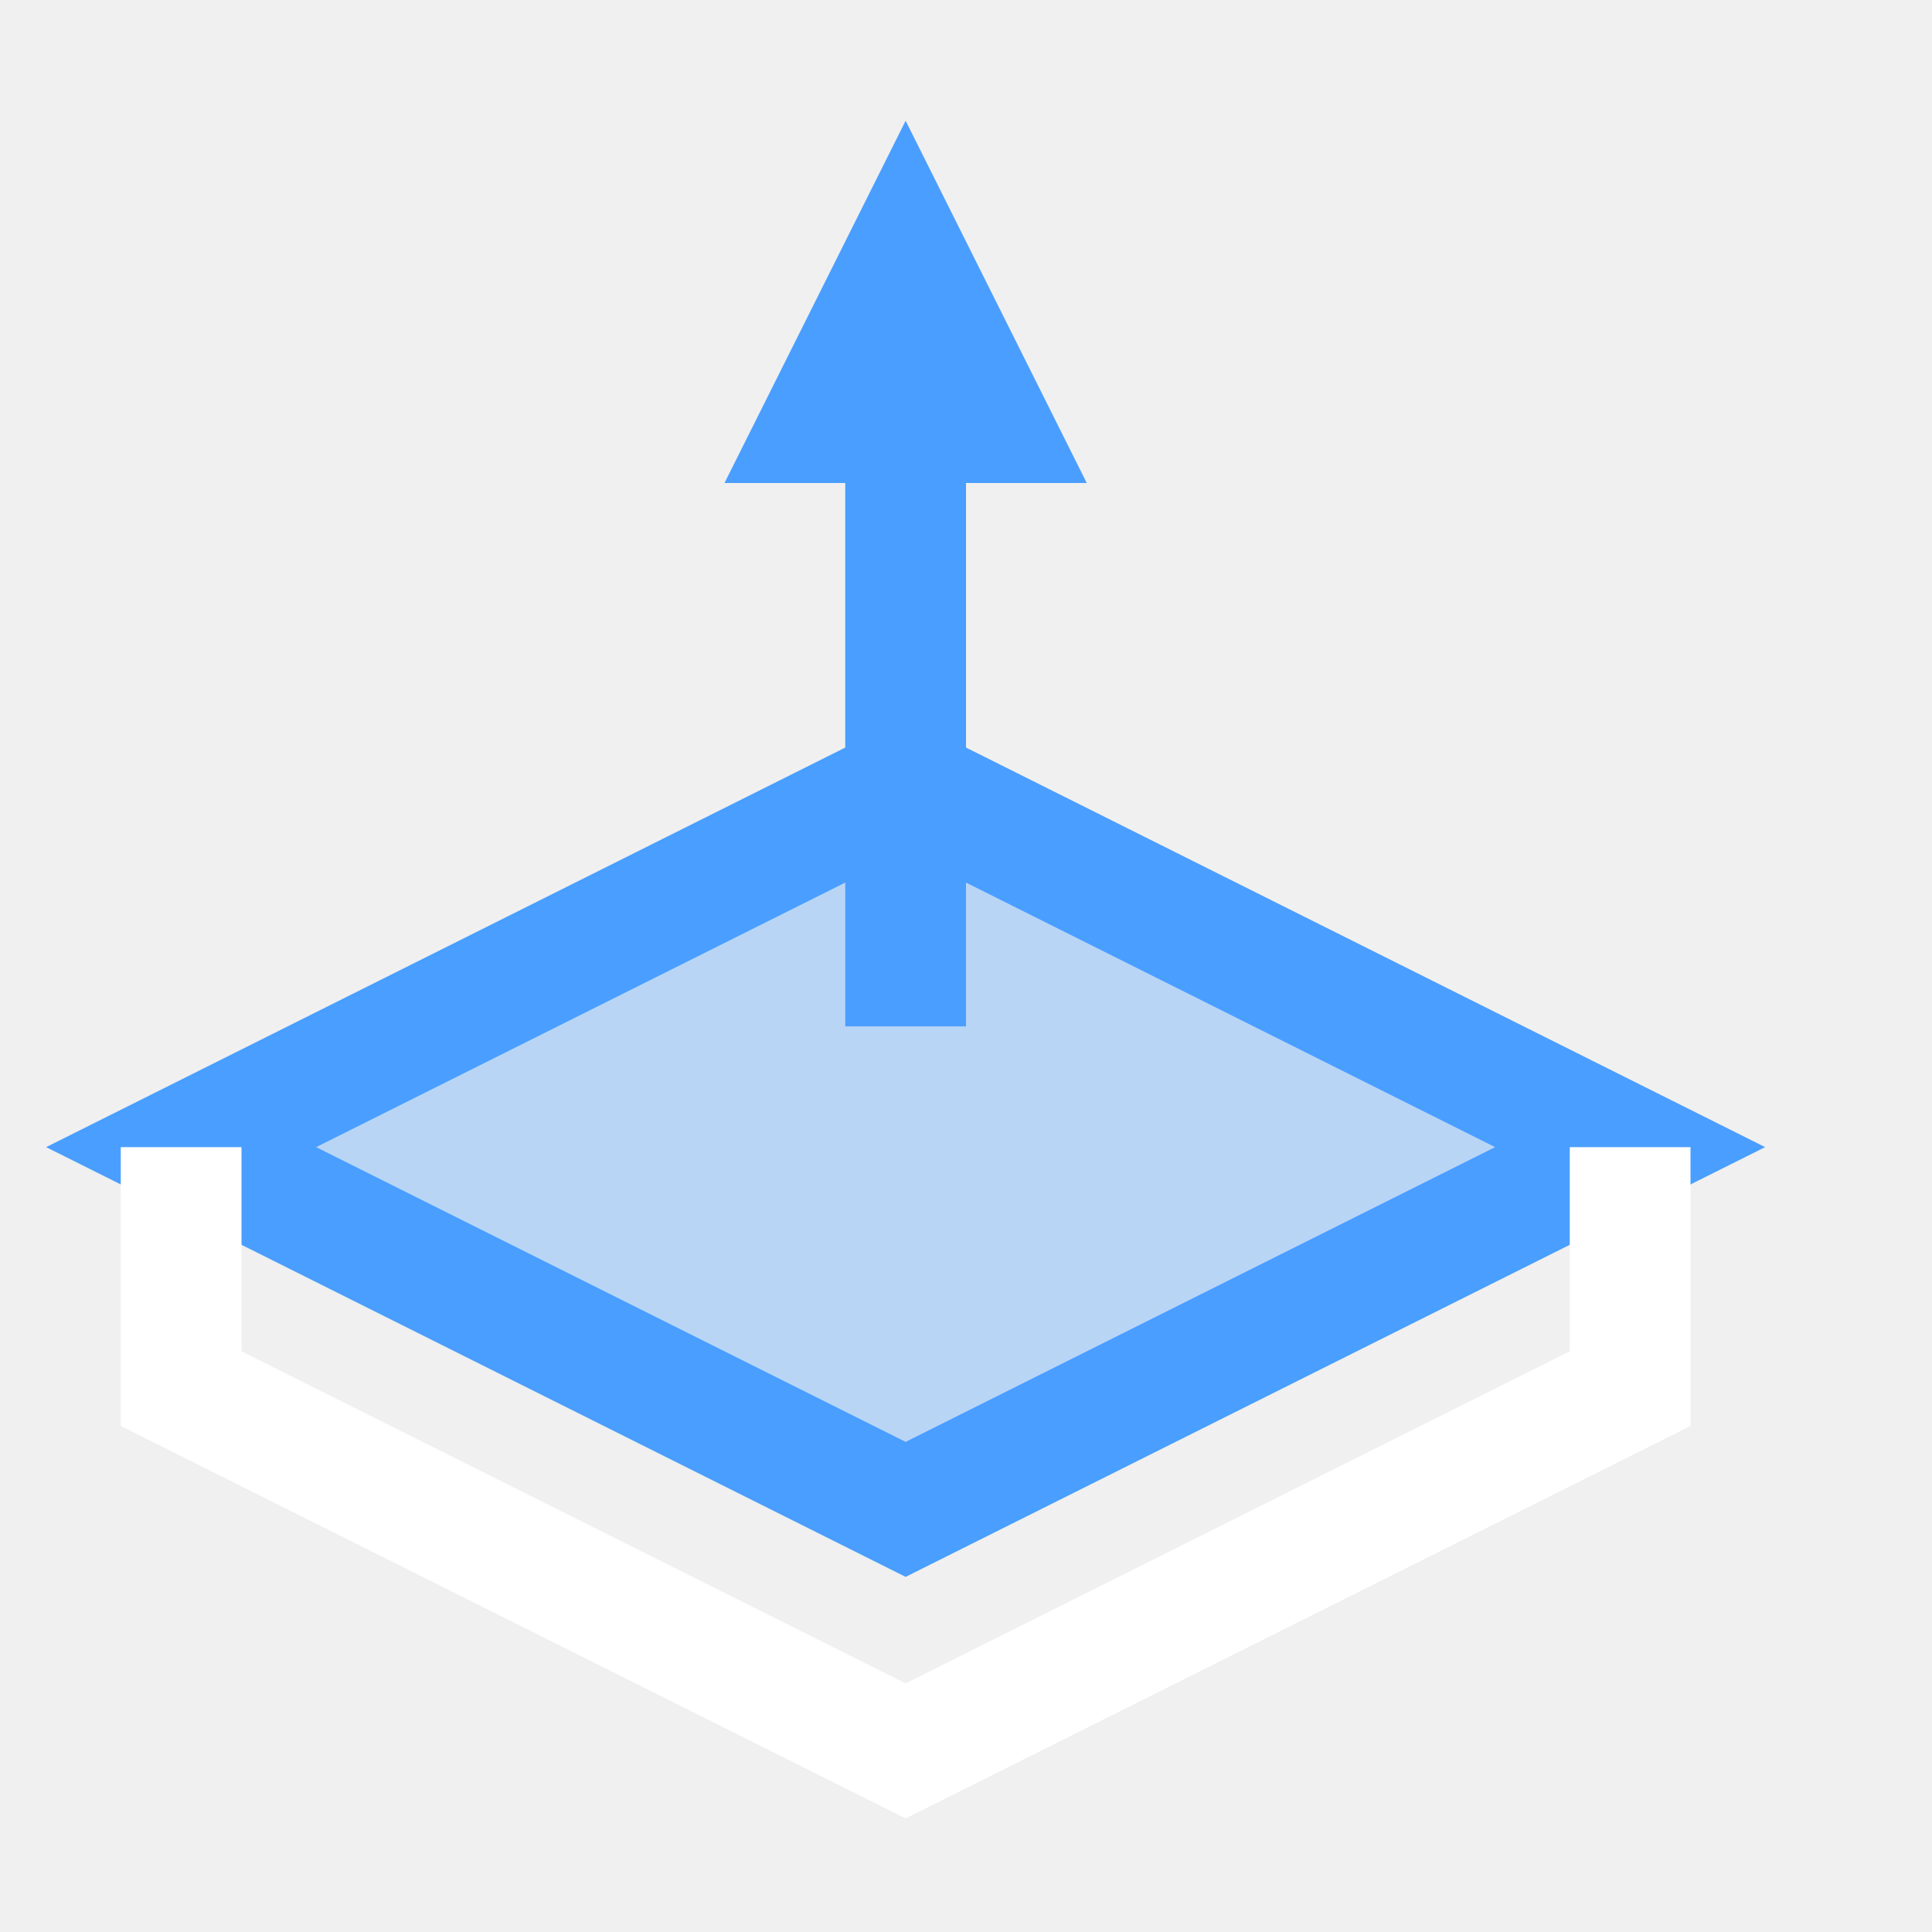
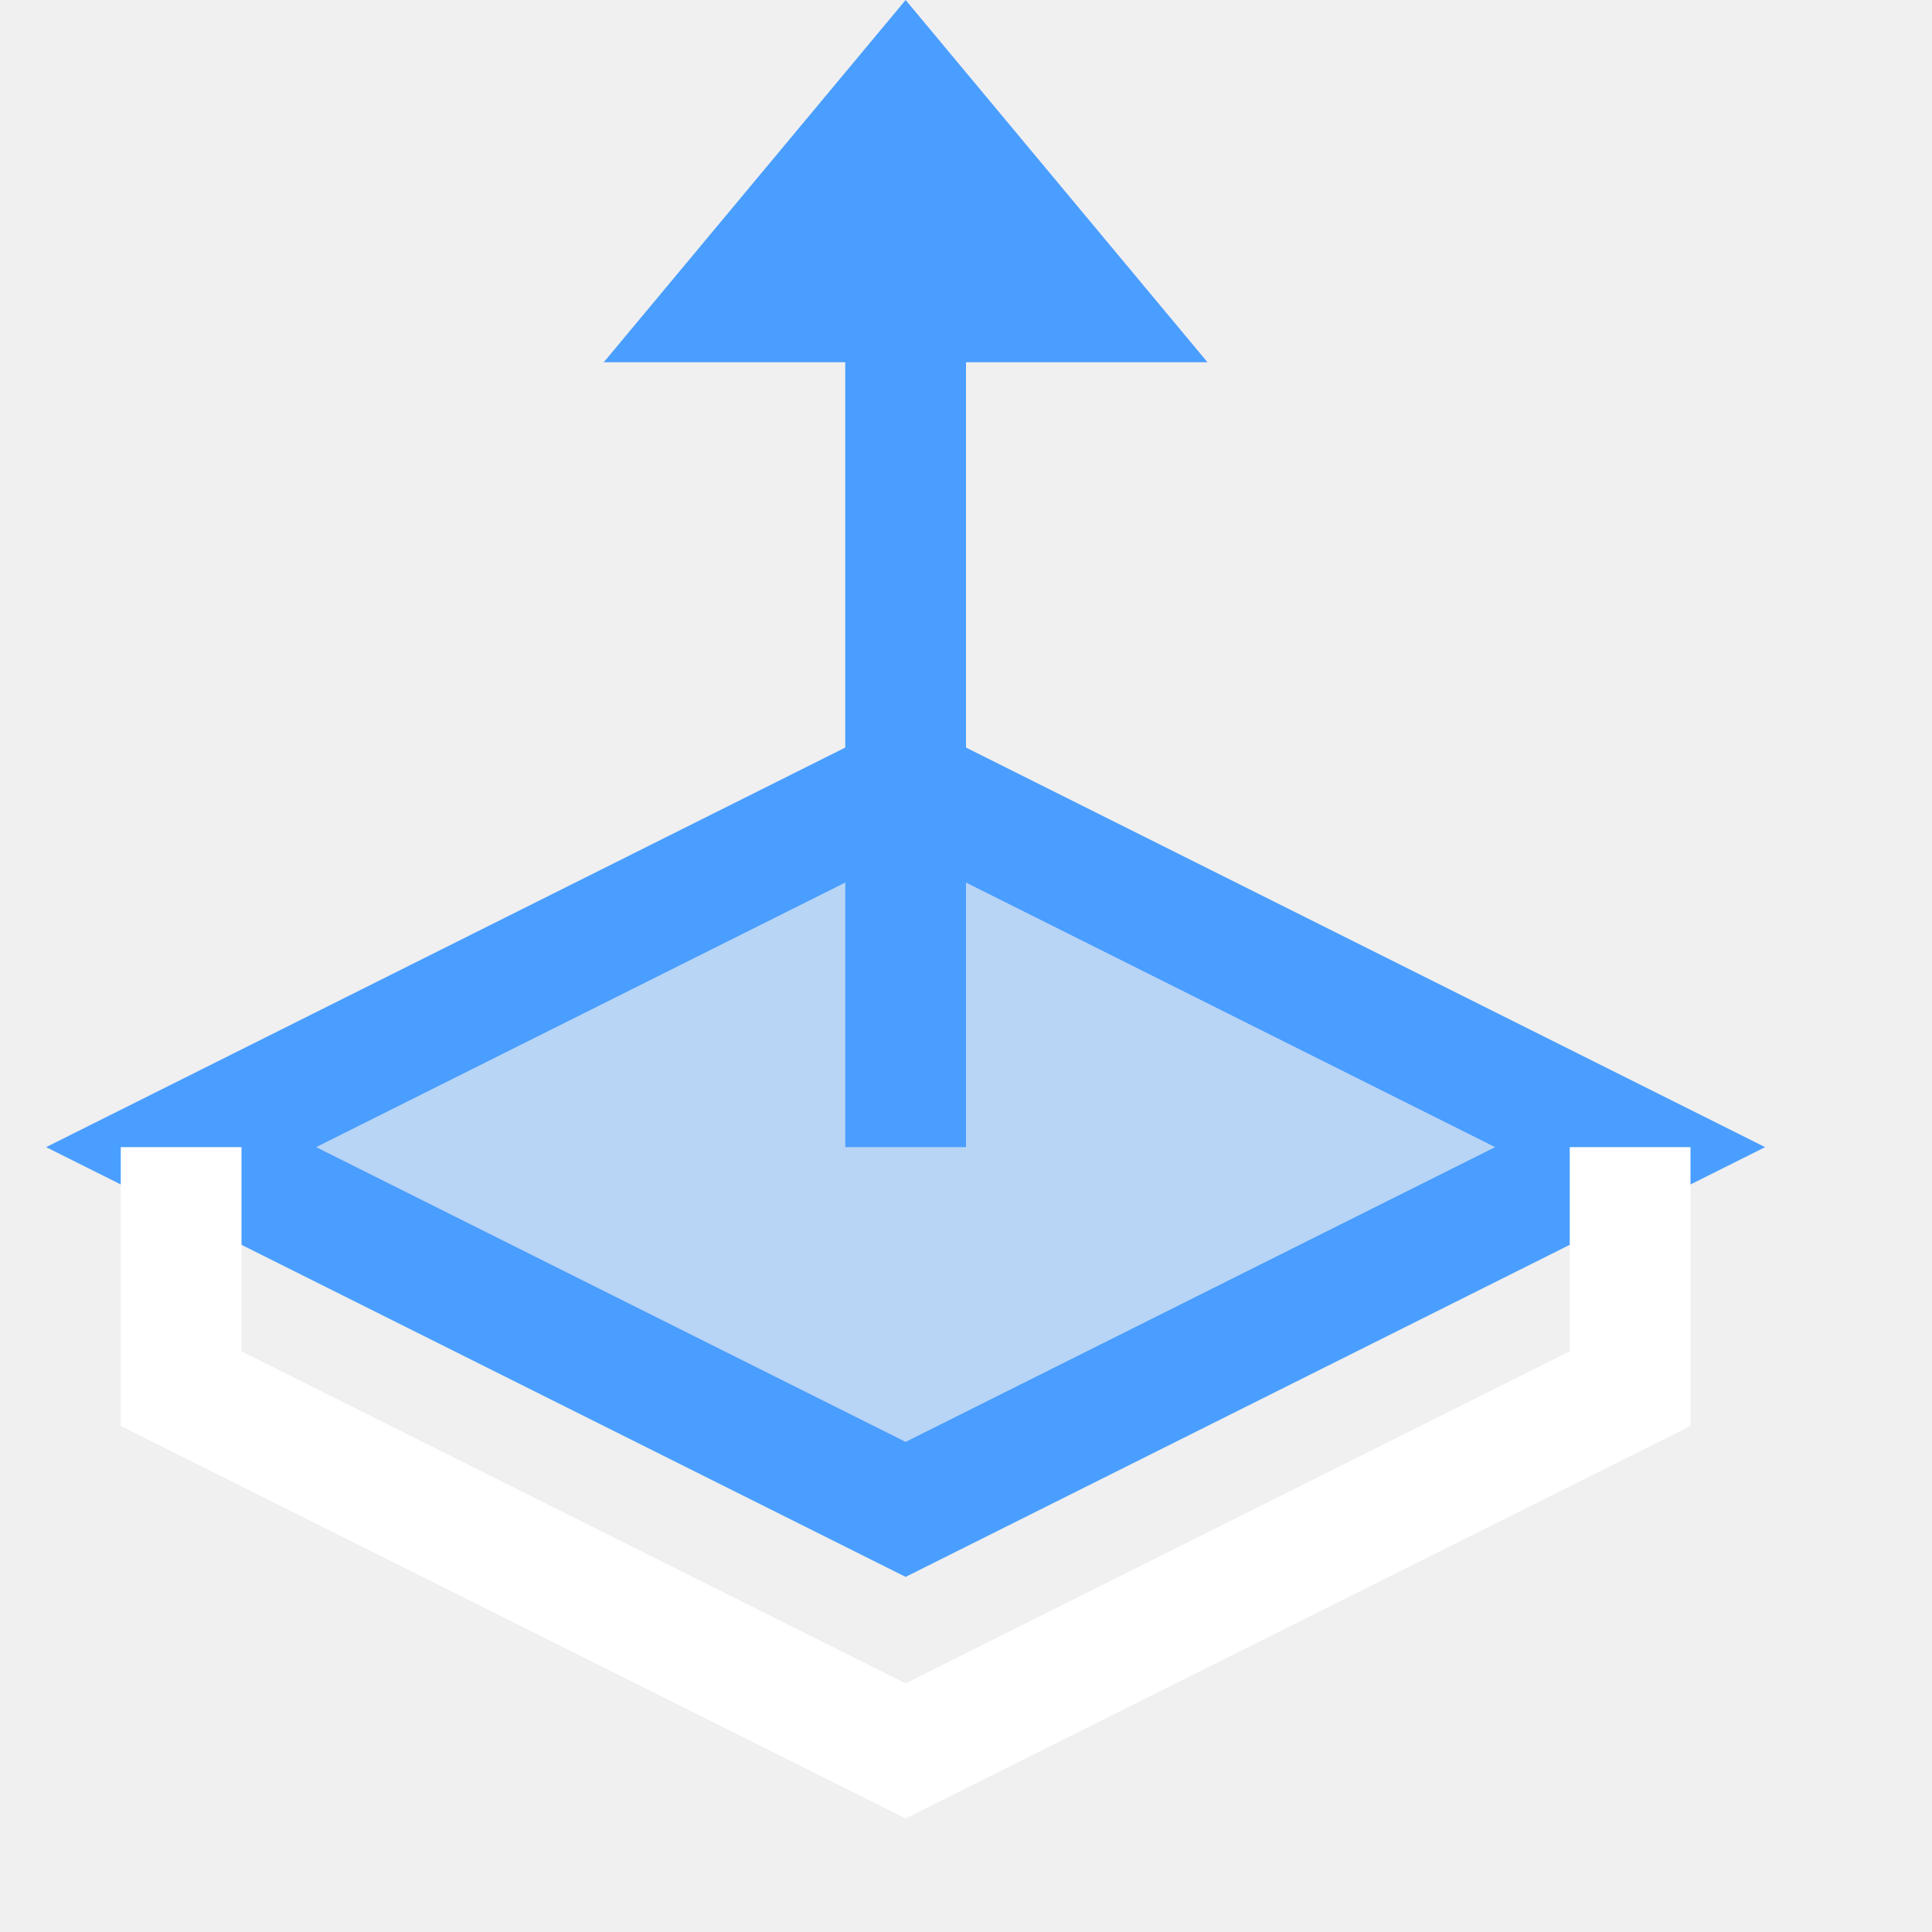
<svg xmlns="http://www.w3.org/2000/svg" width="16" height="16" viewBox="0 0 16 16" stroke-width="1" stroke-linecap="butt" stroke-linejoin="miter">
  <path d="M1.5 9.5L7.5 6.5L13.5 9.5L7.5 12.5Z" fill="#4a9eff" fill-opacity="0.33" />
  <path d="M1.5 9.5L7.5 6.5L13.5 9.5L7.5 12.5Z" fill="none" stroke="#4a9eff" />
  <path d="M1.5 9.5L1.5 11.5L7.5 14.5L13.5 11.5L13.5 9.5" fill="none" stroke="#ffffff" />
-   <path d="M7.5 8.5L7.5 3.5" fill="none" stroke="#4a9eff" />
-   <path d="M7.5 1L6 4L9 4Z" fill="#4a9eff" />
+   <path d="M7.5 9.5L7.5 2.5" fill="none" stroke="#4a9eff" />
+   <path d="M7.5 0L5 3L10 3Z" fill="#4a9eff" />
</svg>
